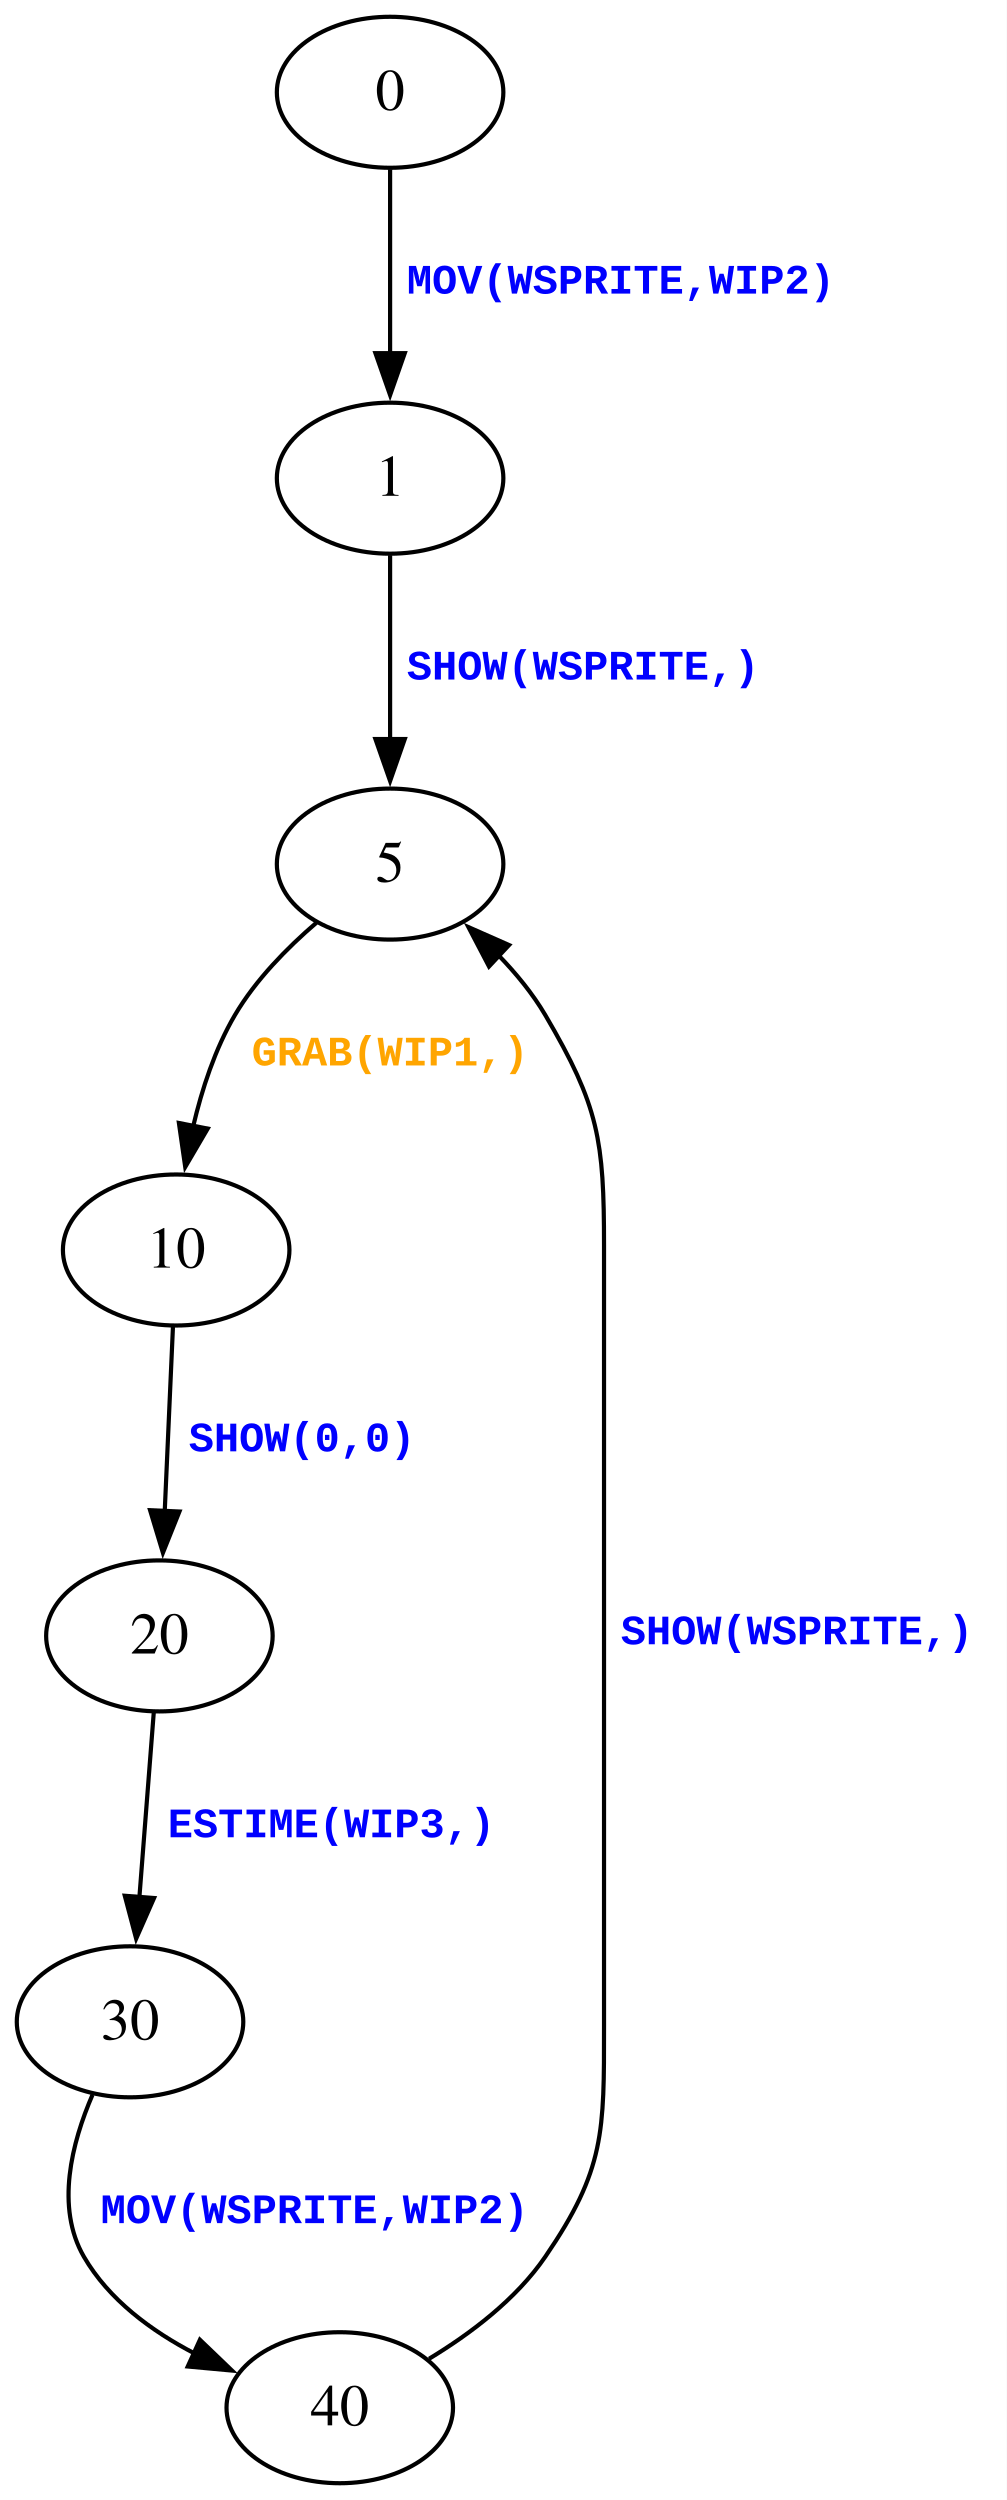
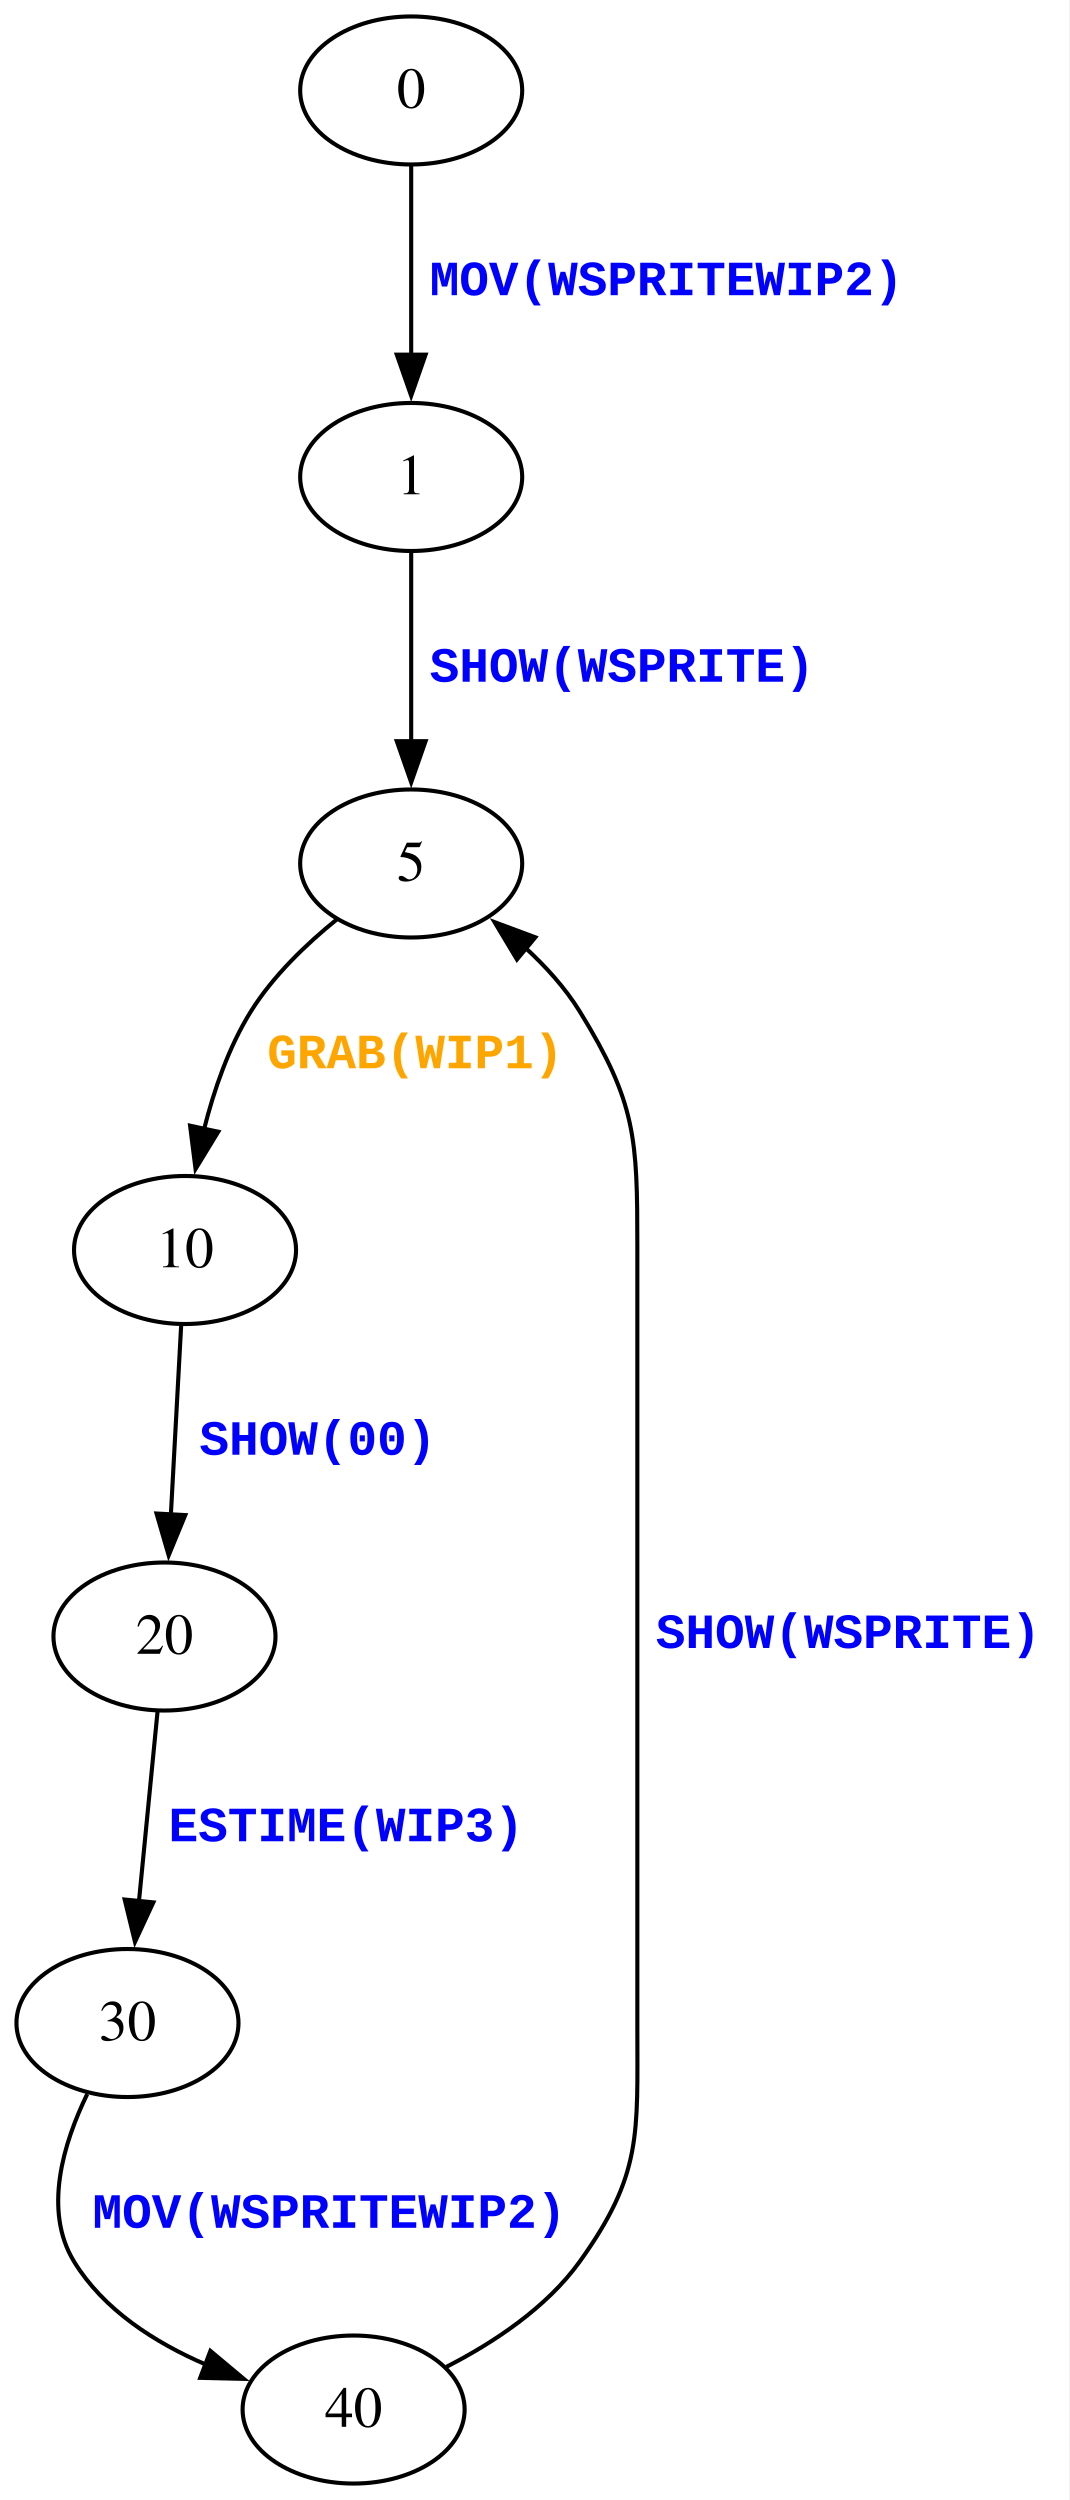
- <svg xmlns="http://www.w3.org/2000/svg" width="240pt" height="596pt" viewBox="0.00 0.00 240.00 596.00">
-   <g id="graph0" class="graph" transform="scale(1 1) rotate(0) translate(4 592)">
-     <polygon fill="white" stroke="none" points="-4,4 -4,-592 236,-592 236,4 -4,4" />
+ <svg xmlns="http://www.w3.org/2000/svg" width="260pt" height="608pt" viewBox="0.00 0.00 260.00 608.00">
+   <g id="graph0" class="graph" transform="scale(1 1) rotate(0) translate(4 604)">
+     <polygon fill="white" stroke="none" points="-4,4 -4,-604 256,-604 256,4 -4,4" />
    <g id="node1" class="node">
-       <ellipse fill="none" stroke="black" cx="89" cy="-570" rx="27" ry="18" />
-       <text text-anchor="middle" x="89" y="-565.8" font-family="Times,serif" font-size="14.00">0</text>
+       <ellipse fill="none" stroke="black" cx="96" cy="-582" rx="27" ry="18" />
+       <text text-anchor="middle" x="96" y="-577.8" font-family="Times,serif" font-size="14.00">0</text>
    </g>
    <g id="node2" class="node">
-       <ellipse fill="none" stroke="black" cx="89" cy="-478" rx="27" ry="18" />
-       <text text-anchor="middle" x="89" y="-473.8" font-family="Times,serif" font-size="14.00">1</text>
+       <ellipse fill="none" stroke="black" cx="96" cy="-488" rx="27" ry="18" />
+       <text text-anchor="middle" x="96" y="-483.8" font-family="Times,serif" font-size="14.00">1</text>
    </g>
    <g id="edge1" class="edge">
-       <path fill="none" stroke="black" d="M89,-551.65C89,-539.2 89,-522.14 89,-507.68" />
-       <polygon fill="black" stroke="black" points="92.5,-507.81 89,-497.81 85.5,-507.81 92.5,-507.81" />
-       <text text-anchor="start" x="93" y="-522" font-family="Courier New" font-weight="bold" font-size="10.00" fill="blue">MOV(WSPRITE,WIP2)</text>
+       <path fill="none" stroke="black" d="M96,-563.7C96,-550.72 96,-532.66 96,-517.56" />
+       <polygon fill="black" stroke="black" points="99.5,-517.74 96,-507.74 92.5,-517.74 99.5,-517.74" />
+       <text text-anchor="start" x="100.5" y="-532.2" font-family="Courier New" font-weight="bold" font-size="12.00" fill="blue">MOV(WSPRITEWIP2)</text>
    </g>
    <g id="node3" class="node">
-       <ellipse fill="none" stroke="black" cx="89" cy="-386" rx="27" ry="18" />
-       <text text-anchor="middle" x="89" y="-381.8" font-family="Times,serif" font-size="14.00">5</text>
+       <ellipse fill="none" stroke="black" cx="96" cy="-394" rx="27" ry="18" />
+       <text text-anchor="middle" x="96" y="-389.8" font-family="Times,serif" font-size="14.00">5</text>
    </g>
    <g id="edge2" class="edge">
-       <path fill="none" stroke="black" d="M89,-459.65C89,-447.2 89,-430.14 89,-415.68" />
-       <polygon fill="black" stroke="black" points="92.5,-415.81 89,-405.81 85.5,-415.81 92.5,-415.81" />
-       <text text-anchor="start" x="93" y="-430" font-family="Courier New" font-weight="bold" font-size="10.00" fill="blue">SHOW(WSPRITE,)</text>
+       <path fill="none" stroke="black" d="M96,-469.7C96,-456.72 96,-438.66 96,-423.56" />
+       <polygon fill="black" stroke="black" points="99.5,-423.74 96,-413.74 92.5,-423.74 99.5,-423.74" />
+       <text text-anchor="start" x="100.5" y="-438.2" font-family="Courier New" font-weight="bold" font-size="12.00" fill="blue">SHOW(WSPRITE)</text>
    </g>
    <g id="node4" class="node">
-       <ellipse fill="none" stroke="black" cx="38" cy="-294" rx="27" ry="18" />
-       <text text-anchor="middle" x="38" y="-289.8" font-family="Times,serif" font-size="14.00">10</text>
+       <ellipse fill="none" stroke="black" cx="41" cy="-300" rx="27" ry="18" />
+       <text text-anchor="middle" x="41" y="-295.8" font-family="Times,serif" font-size="14.00">10</text>
+     </g>
+     <g id="edge7" class="edge">
+       <path fill="none" stroke="black" d="M77.97,-380.45C70.52,-374.43 62.38,-366.65 57,-358 51.63,-349.38 48.03,-338.92 45.62,-329.32" />
+       <polygon fill="black" stroke="black" points="49.08,-328.76 43.56,-319.71 42.23,-330.23 49.08,-328.76" />
+       <text text-anchor="start" x="61" y="-344.2" font-family="Courier New" font-weight="bold" font-size="12.00" fill="orange">GRAB(WIP1)</text>
+     </g>
+     <g id="node5" class="node">
+       <ellipse fill="none" stroke="black" cx="36" cy="-206" rx="27" ry="18" />
+       <text text-anchor="middle" x="36" y="-201.8" font-family="Times,serif" font-size="14.00">20</text>
    </g>
    <g id="edge3" class="edge">
-       <path fill="none" stroke="black" d="M71.43,-372.02C64.45,-366.03 56.93,-358.39 52,-350 47.28,-341.97 44.14,-332.36 42.05,-323.45" />
-       <polygon fill="black" stroke="black" points="45.52,-322.94 40.16,-313.79 38.65,-324.28 45.52,-322.94" />
-       <text text-anchor="start" x="56" y="-338" font-family="Courier New" font-weight="bold" font-size="10.00" fill="orange">GRAB(WIP1,)</text>
+       <path fill="none" stroke="black" d="M40.06,-281.7C39.35,-268.72 38.37,-250.66 37.55,-235.56" />
+       <polygon fill="black" stroke="black" points="41.06,-235.53 37.02,-225.74 34.07,-235.91 41.06,-235.53" />
+       <text text-anchor="start" x="44.5" y="-250.2" font-family="Courier New" font-weight="bold" font-size="12.00" fill="blue">SHOW(00)</text>
    </g>
-     <g id="node5" class="node">
-       <ellipse fill="none" stroke="black" cx="34" cy="-202" rx="27" ry="18" />
-       <text text-anchor="middle" x="34" y="-197.8" font-family="Times,serif" font-size="14.00">20</text>
+     <g id="node6" class="node">
+       <ellipse fill="none" stroke="black" cx="27" cy="-112" rx="27" ry="18" />
+       <text text-anchor="middle" x="27" y="-107.8" font-family="Times,serif" font-size="14.00">30</text>
    </g>
    <g id="edge4" class="edge">
-       <path fill="none" stroke="black" d="M37.23,-275.65C36.68,-263.2 35.92,-246.14 35.27,-231.68" />
-       <polygon fill="black" stroke="black" points="38.78,-231.65 34.84,-221.81 31.78,-231.96 38.78,-231.65" />
-       <text text-anchor="start" x="41" y="-246" font-family="Courier New" font-weight="bold" font-size="10.00" fill="blue">SHOW(0,0)</text>
+       <path fill="none" stroke="black" d="M34.31,-187.7C33.04,-174.72 31.27,-156.66 29.79,-141.56" />
+       <polygon fill="black" stroke="black" points="33.29,-141.34 28.83,-131.73 26.32,-142.03 33.29,-141.34" />
+       <text text-anchor="start" x="37" y="-156.2" font-family="Courier New" font-weight="bold" font-size="12.00" fill="blue">ESTIME(WIP3)</text>
    </g>
-     <g id="node6" class="node">
-       <ellipse fill="none" stroke="black" cx="27" cy="-110" rx="27" ry="18" />
-       <text text-anchor="middle" x="27" y="-105.8" font-family="Times,serif" font-size="14.00">30</text>
+     <g id="node7" class="node">
+       <ellipse fill="none" stroke="black" cx="82" cy="-18" rx="27" ry="18" />
+       <text text-anchor="middle" x="82" y="-13.8" font-family="Times,serif" font-size="14.00">40</text>
    </g>
    <g id="edge5" class="edge">
-       <path fill="none" stroke="black" d="M32.65,-183.65C31.68,-171.2 30.35,-154.14 29.23,-139.68" />
-       <polygon fill="black" stroke="black" points="32.73,-139.51 28.46,-129.81 25.75,-140.05 32.73,-139.51" />
-       <text text-anchor="start" x="36" y="-154" font-family="Courier New" font-weight="bold" font-size="10.00" fill="blue">ESTIME(WIP3,)</text>
-     </g>
-     <g id="node7" class="node">
-       <ellipse fill="none" stroke="black" cx="77" cy="-18" rx="27" ry="18" />
-       <text text-anchor="middle" x="77" y="-13.8" font-family="Times,serif" font-size="14.00">40</text>
+       <path fill="none" stroke="black" d="M17.22,-94.73C11.38,-82.72 6.44,-66.39 14,-54 21.17,-42.25 33.67,-34.28 46.03,-28.95" />
+       <polygon fill="black" stroke="black" points="47.17,-32.26 55.29,-25.46 44.69,-25.71 47.17,-32.26" />
+       <text text-anchor="start" x="18.5" y="-62.2" font-family="Courier New" font-weight="bold" font-size="12.00" fill="blue">MOV(WSPRITEWIP2)</text>
    </g>
    <g id="edge6" class="edge">
-       <path fill="none" stroke="black" d="M18.06,-92.62C13.1,-81.14 9.17,-65.8 16,-54 21.92,-43.78 32.08,-36.28 42.43,-30.91" />
-       <polygon fill="black" stroke="black" points="43.66,-34.2 51.31,-26.86 40.76,-27.83 43.66,-34.2" />
-       <text text-anchor="start" x="20" y="-62" font-family="Courier New" font-weight="bold" font-size="10.00" fill="blue">MOV(WSPRITE,WIP2)</text>
-     </g>
-     <g id="edge7" class="edge">
-       <path fill="none" stroke="black" d="M98.29,-29.67C108.08,-35.59 119.04,-43.82 126,-54 140.24,-74.82 140,-83.78 140,-109 140,-295 140,-295 140,-295 140,-320.22 138.78,-328.25 126,-350 123,-355.11 119.03,-359.94 114.81,-364.3" />
-       <polygon fill="black" stroke="black" points="112.58,-361.59 107.67,-370.98 117.36,-366.7 112.58,-361.59" />
-       <text text-anchor="start" x="144" y="-200" font-family="Courier New" font-weight="bold" font-size="10.00" fill="blue">SHOW(WSPRITE,)</text>
+       <path fill="none" stroke="black" d="M104.54,-28.37C115.87,-34.17 128.88,-42.69 137,-54 152.21,-75.19 151,-84.91 151,-111 151,-301 151,-301 151,-301 151,-327.09 150.69,-335.8 137,-358 133.48,-363.72 128.71,-368.98 123.67,-373.59" />
+       <polygon fill="black" stroke="black" points="121.72,-370.66 116.27,-379.74 126.19,-376.04 121.72,-370.66" />
+       <text text-anchor="start" x="155.5" y="-203.2" font-family="Courier New" font-weight="bold" font-size="12.00" fill="blue">SHOW(WSPRITE)</text>
    </g>
  </g>
</svg>
